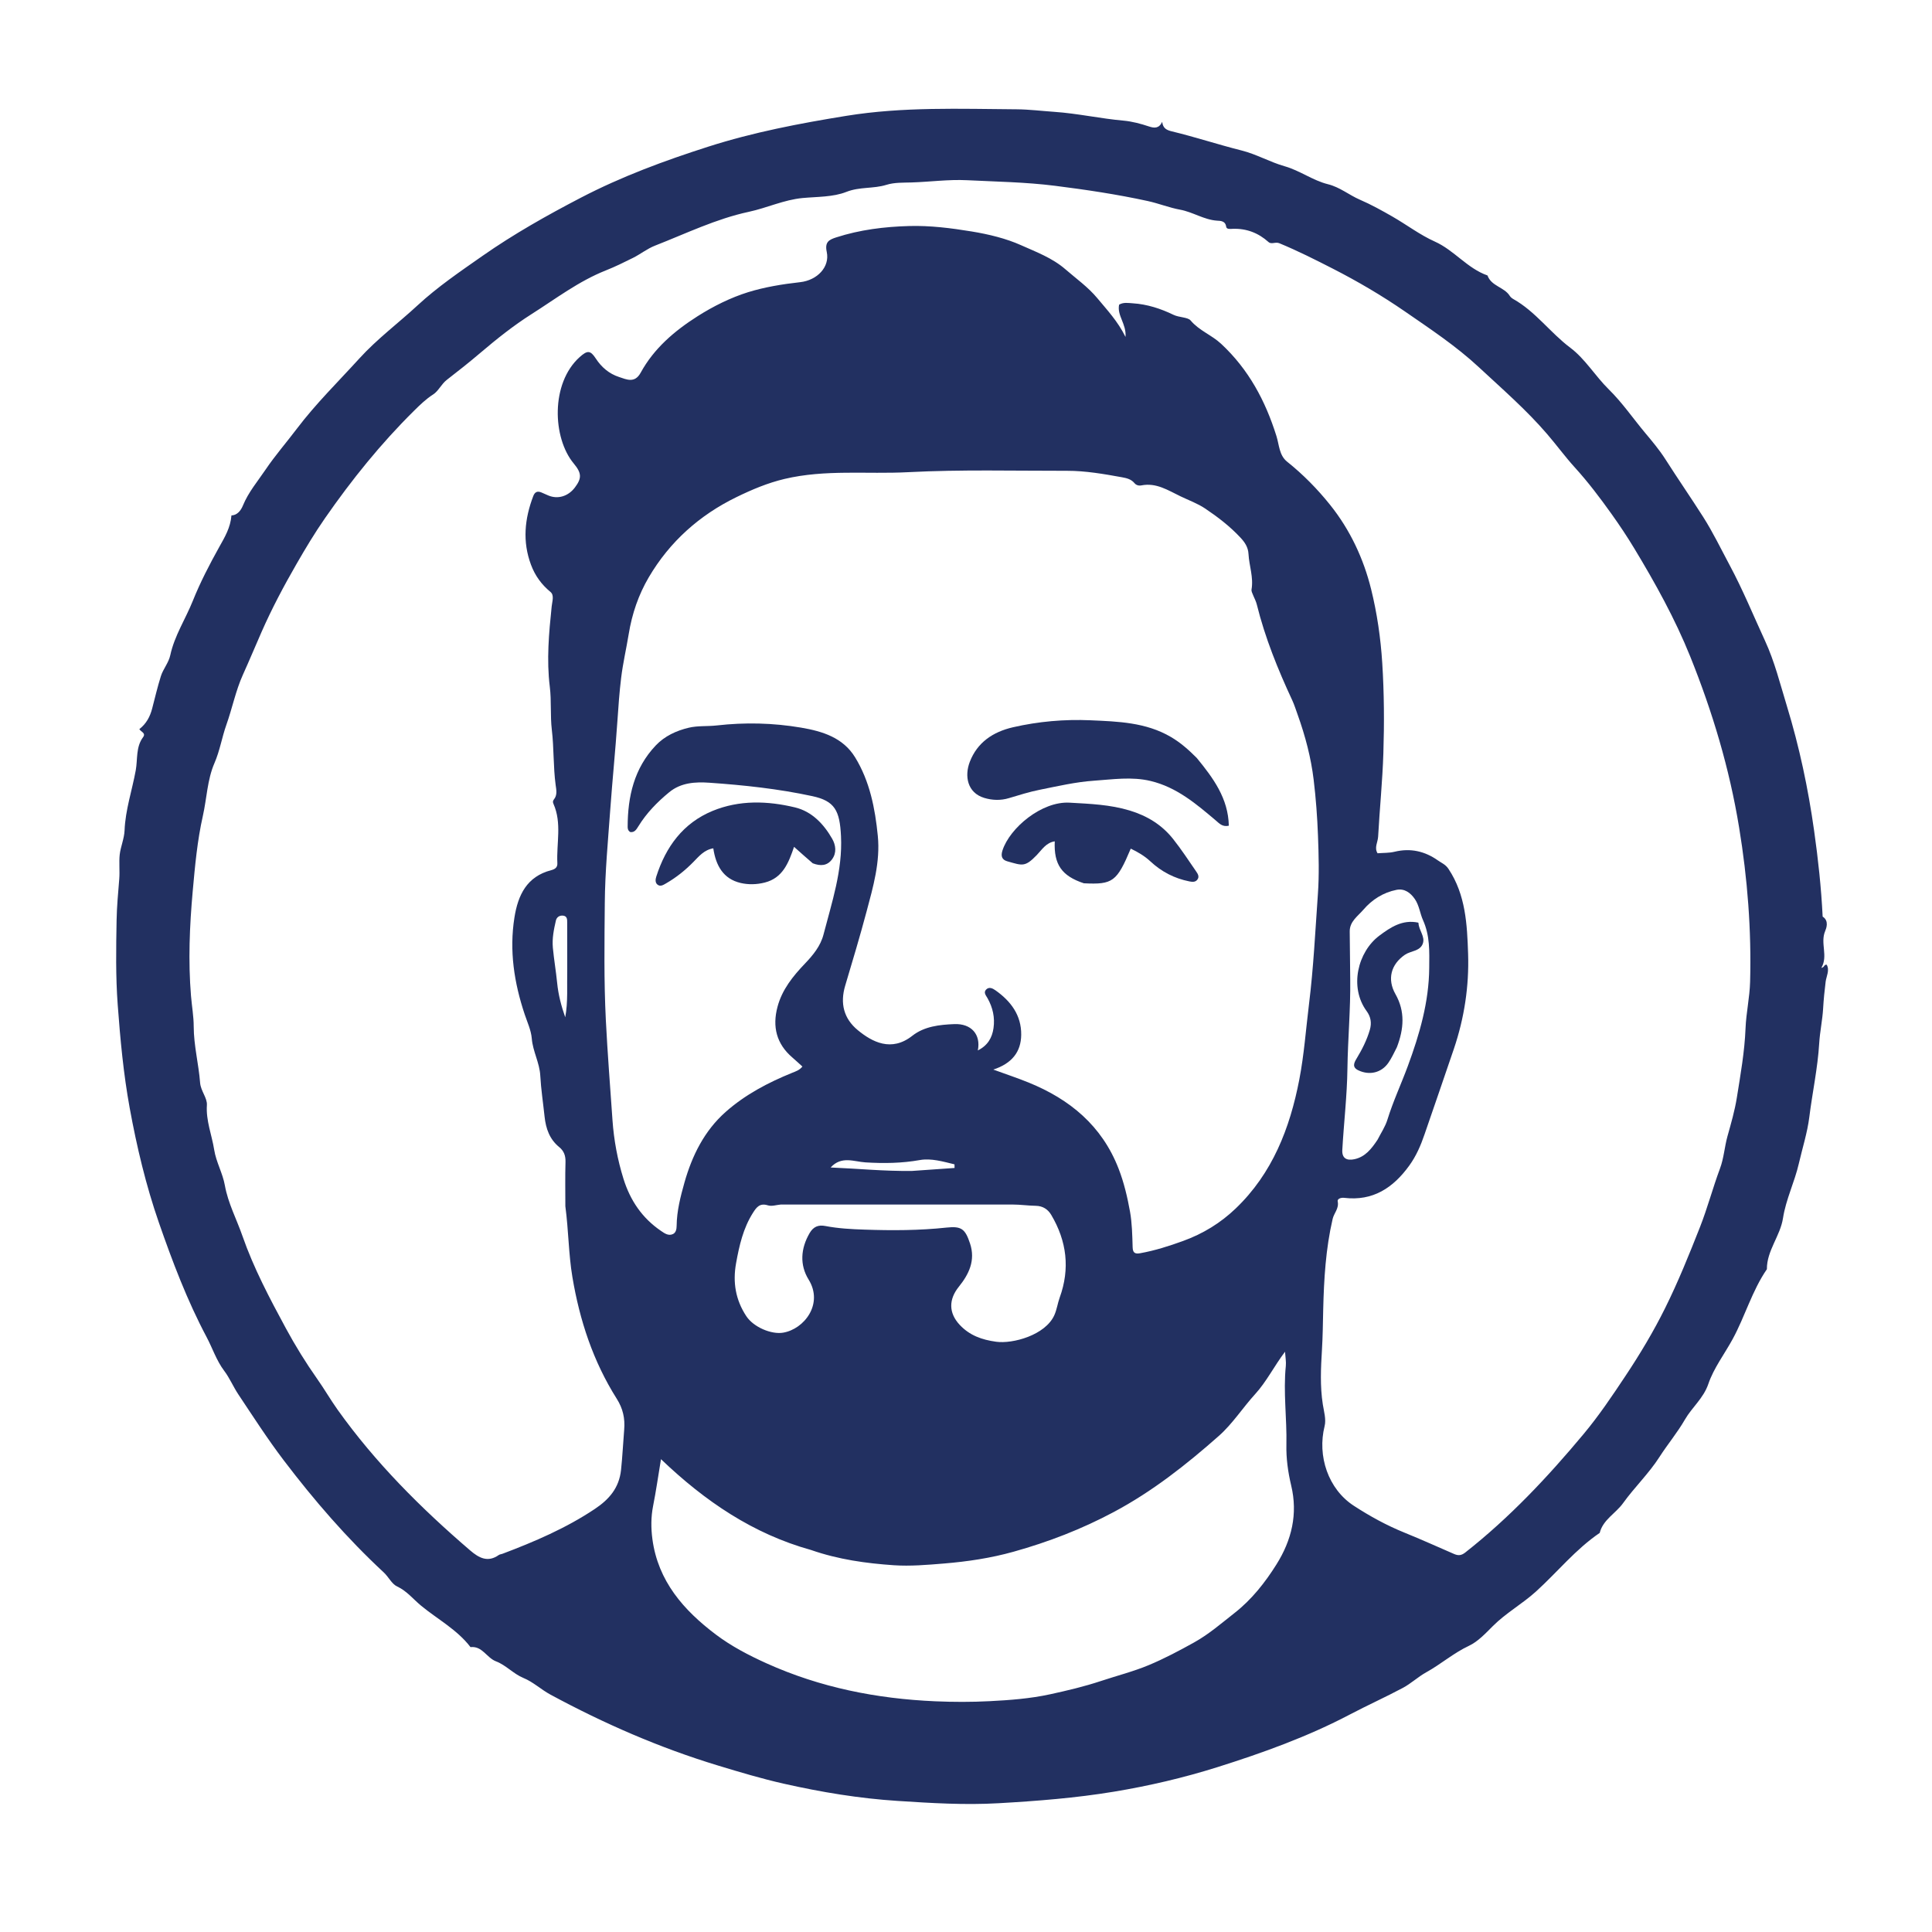
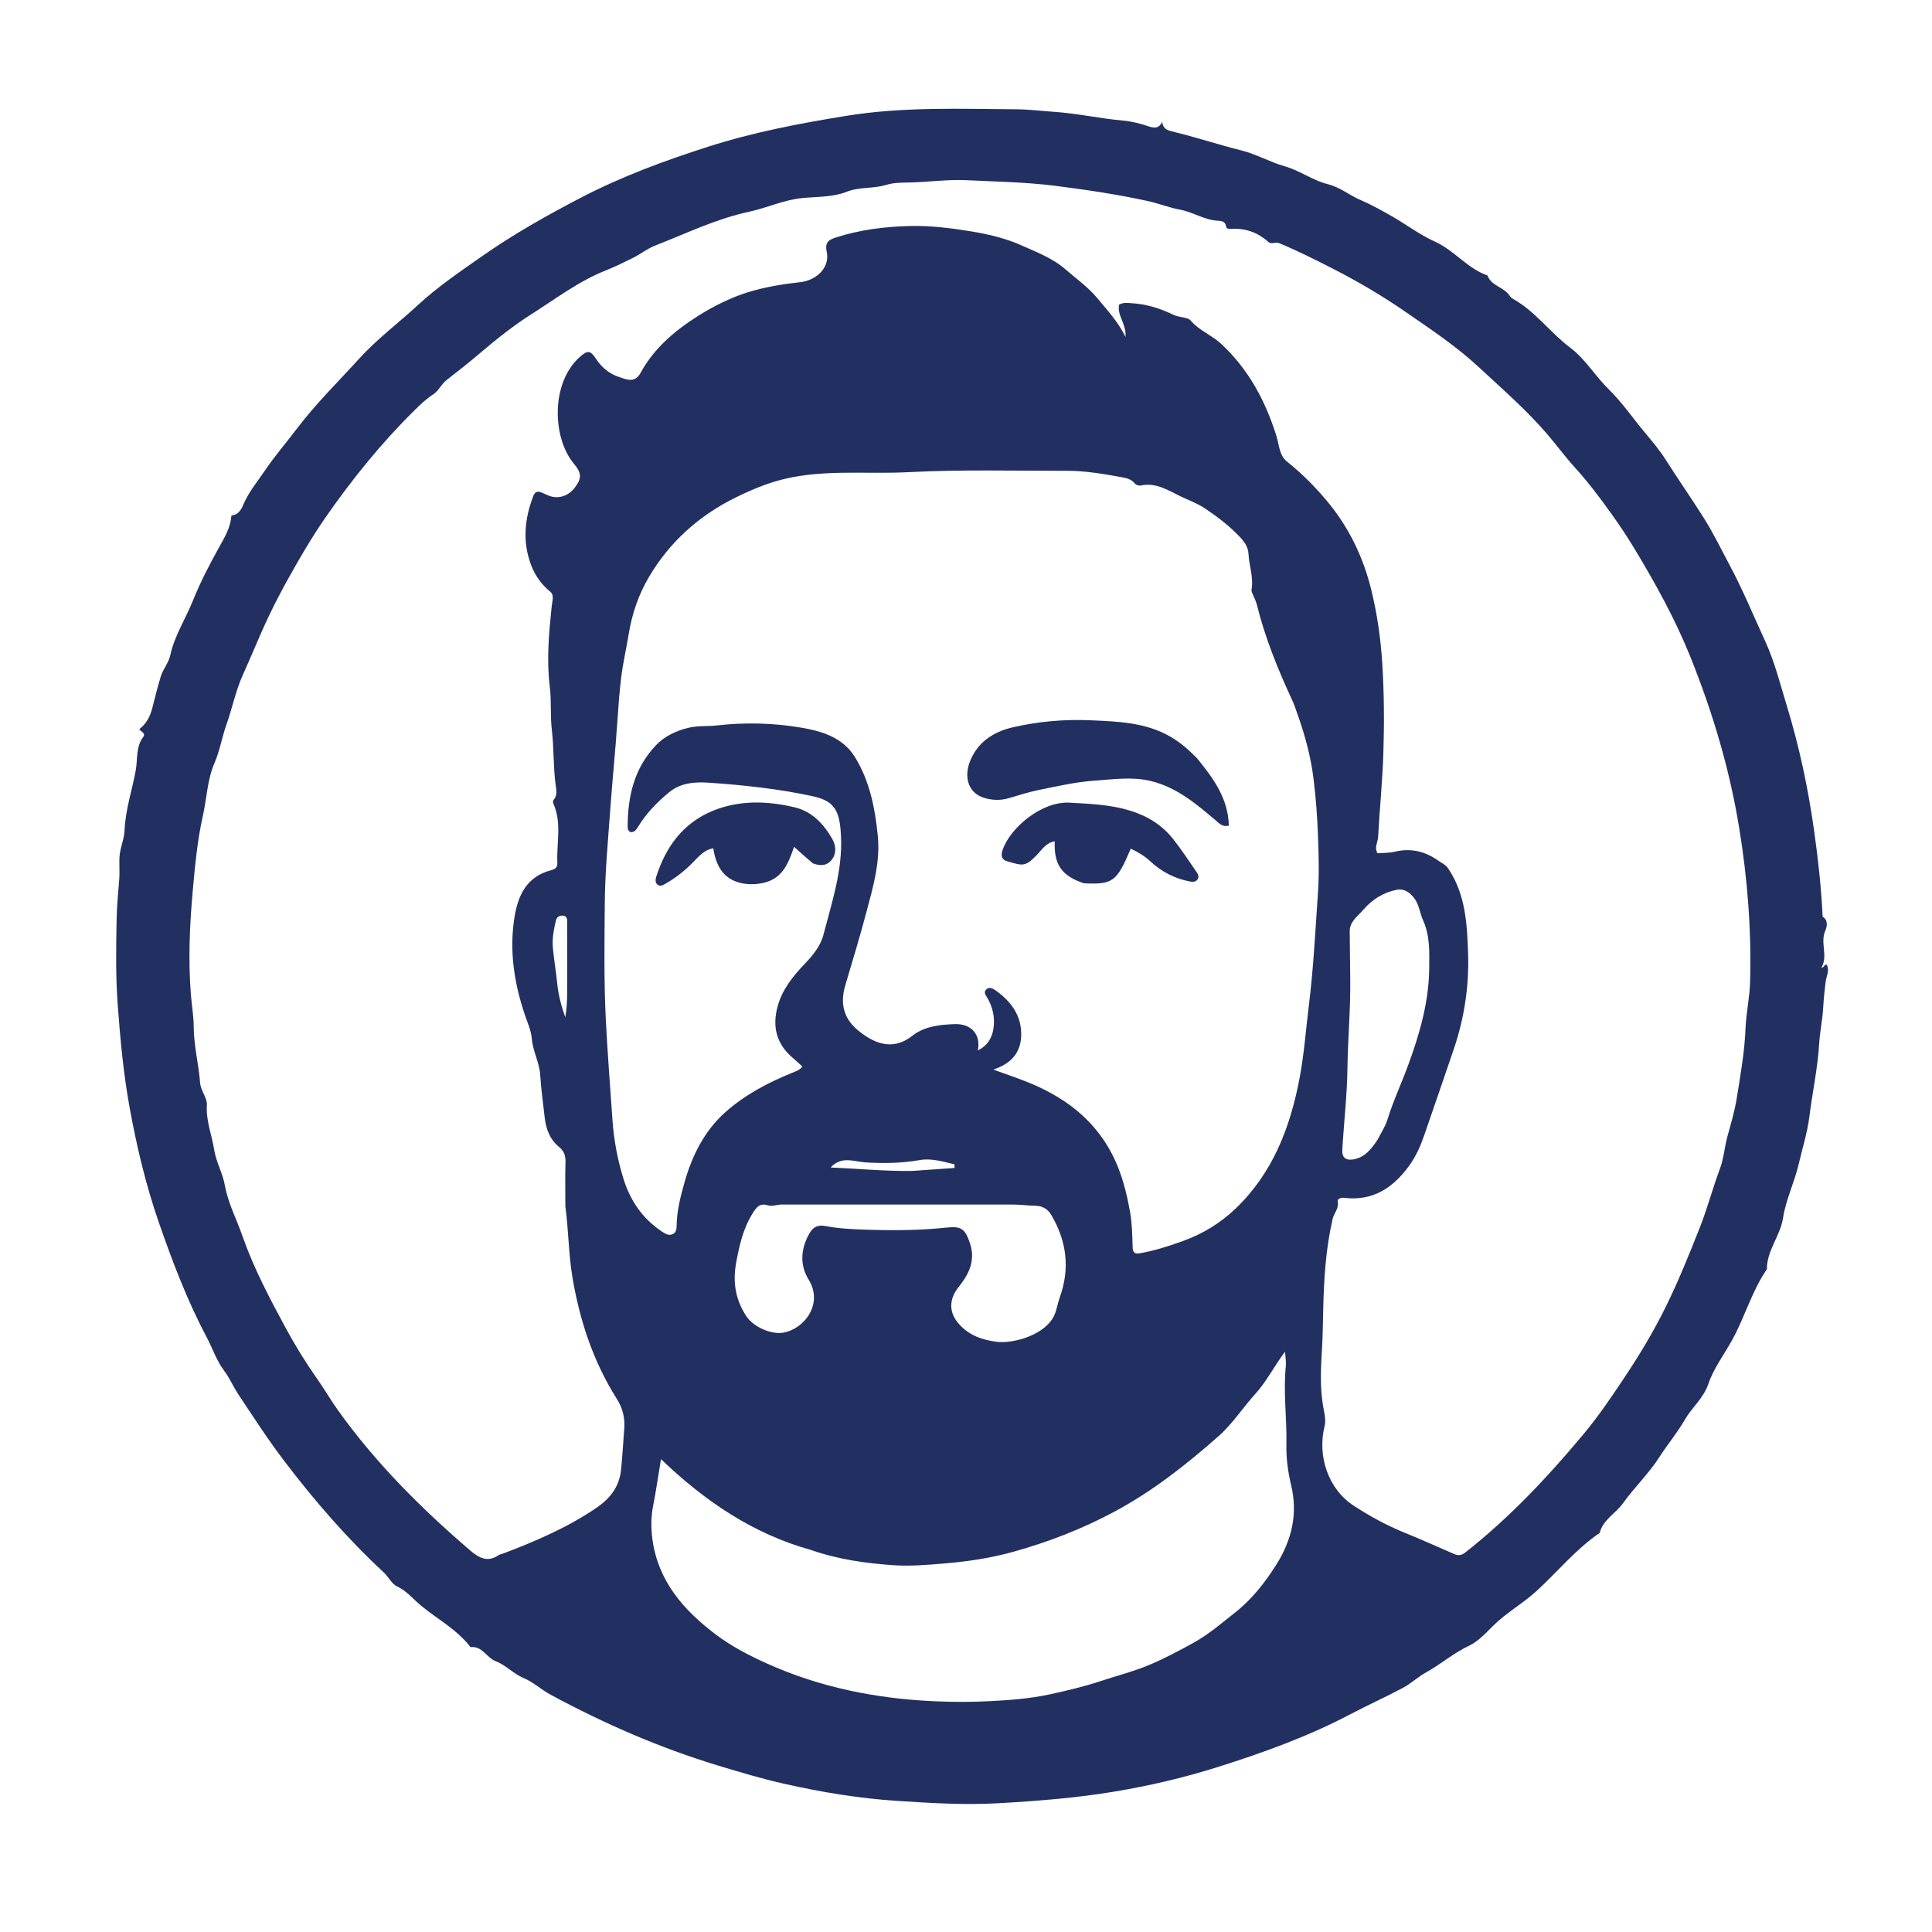
<svg xmlns="http://www.w3.org/2000/svg" width="80" height="80" viewBox="0 0 80 80" fill="none">
  <path d="M75.472 37.955C75.749 38.129 75.619 38.451 75.575 38.556C75.364 39.061 75.709 39.577 75.418 40.078C75.561 40.049 75.521 39.932 75.639 39.947C75.772 40.168 75.624 40.433 75.597 40.642C75.549 41.021 75.513 41.387 75.491 41.767C75.464 42.234 75.358 42.722 75.329 43.204C75.267 44.233 75.046 45.241 74.919 46.261C74.84 46.894 74.633 47.542 74.486 48.18C74.309 48.95 73.95 49.664 73.831 50.437C73.716 51.185 73.158 51.779 73.163 52.555C72.548 53.448 72.261 54.502 71.746 55.448C71.409 56.068 70.963 56.646 70.739 57.305C70.535 57.904 70.061 58.273 69.767 58.784C69.456 59.323 69.051 59.806 68.714 60.331C68.273 61.019 67.679 61.585 67.208 62.242C66.901 62.669 66.379 62.924 66.24 63.475C65.245 64.15 64.492 65.092 63.611 65.893C63.037 66.415 62.357 66.789 61.814 67.334C61.509 67.64 61.193 67.977 60.83 68.147C60.188 68.448 59.664 68.911 59.054 69.248C58.717 69.435 58.427 69.712 58.087 69.893C57.367 70.277 56.621 70.612 55.899 70.992C54.147 71.913 52.293 72.58 50.413 73.173C49.012 73.614 47.584 73.948 46.13 74.189C44.547 74.451 42.96 74.575 41.359 74.667C39.952 74.749 38.557 74.662 37.166 74.572C35.582 74.47 34.008 74.21 32.451 73.858C31.531 73.65 30.634 73.381 29.735 73.108C27.314 72.374 25.01 71.369 22.785 70.166C22.398 69.956 22.081 69.648 21.674 69.481C21.258 69.31 20.949 68.948 20.541 68.794C20.15 68.647 19.972 68.147 19.483 68.204C18.93 67.48 18.124 67.054 17.437 66.489C17.113 66.222 16.848 65.879 16.439 65.689C16.223 65.59 16.091 65.297 15.892 65.112C14.365 63.696 13.01 62.128 11.75 60.47C11.078 59.586 10.481 58.656 9.867 57.735C9.656 57.418 9.507 57.057 9.286 56.766C8.958 56.331 8.801 55.828 8.554 55.364C7.748 53.846 7.141 52.242 6.578 50.623C6.041 49.076 5.664 47.486 5.37 45.878C5.112 44.465 4.98 43.038 4.874 41.605C4.787 40.433 4.807 39.264 4.828 38.098C4.838 37.537 4.892 36.962 4.938 36.396C4.964 36.073 4.922 35.701 4.957 35.387C4.993 35.067 5.144 34.726 5.158 34.388C5.191 33.534 5.47 32.727 5.621 31.897C5.704 31.442 5.618 30.936 5.925 30.524C6.053 30.353 5.828 30.298 5.77 30.192C6.058 29.967 6.213 29.676 6.3 29.341C6.416 28.894 6.522 28.444 6.66 28.003C6.755 27.699 6.982 27.449 7.051 27.13C7.225 26.323 7.682 25.633 7.984 24.88C8.294 24.107 8.678 23.368 9.084 22.64C9.306 22.244 9.543 21.849 9.584 21.343C9.817 21.334 9.969 21.152 10.059 20.933C10.284 20.382 10.675 19.922 10.998 19.444C11.389 18.865 11.863 18.32 12.291 17.754C13.079 16.713 14.008 15.803 14.882 14.841C15.619 14.031 16.496 13.38 17.294 12.641C18.122 11.876 19.052 11.245 19.972 10.601C21.27 9.693 22.645 8.919 24.049 8.188C25.74 7.308 27.516 6.653 29.325 6.074C31.192 5.476 33.108 5.11 35.043 4.797C37.393 4.416 39.752 4.509 42.109 4.526C42.615 4.53 43.141 4.596 43.654 4.631C44.621 4.697 45.566 4.911 46.531 4.996C46.869 5.026 47.237 5.123 47.579 5.237C47.793 5.308 47.988 5.33 48.124 5.046C48.154 5.321 48.32 5.39 48.526 5.44C49.493 5.673 50.44 5.987 51.404 6.229C52.032 6.386 52.584 6.711 53.191 6.883C53.827 7.063 54.359 7.473 54.987 7.628C55.484 7.751 55.861 8.075 56.312 8.27C56.774 8.469 57.218 8.716 57.656 8.967C58.246 9.305 58.795 9.726 59.411 10.002C60.217 10.363 60.756 11.113 61.594 11.406C61.751 11.853 62.289 11.885 62.518 12.254C62.551 12.307 62.608 12.351 62.663 12.383C63.581 12.898 64.191 13.774 65.024 14.4C65.639 14.861 66.057 15.574 66.618 16.125C67.177 16.675 67.623 17.328 68.122 17.925C68.401 18.258 68.712 18.627 68.962 19.019C69.471 19.819 70.016 20.606 70.525 21.406C70.929 22.039 71.263 22.734 71.622 23.404C72.168 24.422 72.605 25.49 73.087 26.536C73.483 27.393 73.714 28.329 73.992 29.238C74.508 30.927 74.873 32.649 75.119 34.401C75.285 35.576 75.413 36.751 75.472 37.955ZM23.41 49.947C23.41 49.335 23.398 48.723 23.416 48.112C23.423 47.855 23.35 47.656 23.156 47.499C22.756 47.173 22.603 46.732 22.55 46.239C22.49 45.673 22.403 45.109 22.372 44.542C22.344 44.006 22.063 43.538 22.02 43.003C21.992 42.663 21.837 42.332 21.726 42.001C21.289 40.694 21.083 39.364 21.302 37.989C21.45 37.061 21.813 36.295 22.822 36.033C22.971 35.994 23.089 35.925 23.079 35.744C23.037 34.923 23.273 34.084 22.917 33.284C22.887 33.218 22.888 33.162 22.935 33.105C23.086 32.922 23.035 32.699 23.008 32.504C22.906 31.745 22.94 30.977 22.85 30.221C22.78 29.625 22.839 29.027 22.766 28.438C22.628 27.321 22.729 26.216 22.844 25.109C22.864 24.907 22.96 24.649 22.794 24.511C22.421 24.202 22.158 23.841 21.988 23.388C21.627 22.422 21.723 21.481 22.081 20.542C22.145 20.373 22.25 20.322 22.415 20.39C22.511 20.43 22.605 20.474 22.701 20.515C23.095 20.683 23.527 20.554 23.805 20.186C24.092 19.805 24.092 19.594 23.756 19.191C22.878 18.137 22.793 15.87 24.004 14.785C24.319 14.504 24.444 14.497 24.672 14.847C24.908 15.21 25.226 15.477 25.629 15.609C25.94 15.711 26.282 15.885 26.528 15.434C27.079 14.426 27.925 13.706 28.881 13.097C29.54 12.678 30.258 12.323 30.977 12.099C31.657 11.888 32.403 11.765 33.134 11.684C33.844 11.604 34.367 11.051 34.234 10.432C34.144 10.015 34.334 9.924 34.625 9.83C35.608 9.512 36.626 9.387 37.648 9.359C38.514 9.335 39.379 9.444 40.237 9.585C40.94 9.7 41.664 9.876 42.277 10.152C42.891 10.427 43.571 10.678 44.112 11.147C44.561 11.537 45.051 11.883 45.435 12.344C45.84 12.833 46.281 13.295 46.605 13.952C46.648 13.409 46.246 13.07 46.34 12.615C46.52 12.508 46.719 12.547 46.908 12.559C47.502 12.597 48.059 12.778 48.592 13.036C48.824 13.149 49.185 13.132 49.3 13.269C49.656 13.692 50.171 13.87 50.565 14.237C51.708 15.301 52.398 16.599 52.856 18.061C52.969 18.421 52.966 18.852 53.295 19.116C53.958 19.646 54.549 20.246 55.078 20.907C55.907 21.942 56.462 23.134 56.775 24.397C57.021 25.39 57.17 26.417 57.236 27.454C57.315 28.704 57.322 29.95 57.282 31.197C57.245 32.348 57.128 33.497 57.065 34.648C57.053 34.874 56.896 35.099 57.042 35.332C57.276 35.313 57.519 35.324 57.746 35.269C58.406 35.109 59.001 35.246 59.542 35.629C59.691 35.734 59.856 35.794 59.978 35.978C60.694 37.054 60.75 38.285 60.791 39.495C60.835 40.831 60.634 42.155 60.202 43.431C59.803 44.614 59.39 45.793 58.986 46.974C58.83 47.431 58.642 47.867 58.355 48.264C57.688 49.186 56.849 49.743 55.66 49.6C55.521 49.583 55.368 49.643 55.391 49.747C55.453 50.039 55.239 50.228 55.182 50.472C54.895 51.709 54.821 52.965 54.791 54.228C54.778 54.785 54.773 55.341 54.739 55.899C54.693 56.646 54.657 57.401 54.775 58.154C54.822 58.448 54.918 58.776 54.85 59.048C54.538 60.289 54.997 61.662 56.061 62.352C56.726 62.784 57.413 63.162 58.165 63.467C58.846 63.743 59.531 64.052 60.213 64.348C60.393 64.426 60.519 64.406 60.673 64.286C62.503 62.847 64.086 61.164 65.572 59.382C66.21 58.618 66.763 57.793 67.312 56.967C67.909 56.069 68.465 55.141 68.945 54.174C69.487 53.083 69.942 51.954 70.39 50.818C70.705 50.017 70.921 49.191 71.22 48.389C71.382 47.957 71.41 47.482 71.53 47.053C71.678 46.523 71.833 45.992 71.919 45.451C72.071 44.499 72.24 43.552 72.279 42.581C72.304 41.941 72.451 41.3 72.468 40.655C72.526 38.511 72.361 36.384 72.013 34.265C71.614 31.823 70.91 29.474 69.989 27.185C69.358 25.619 68.541 24.147 67.67 22.705C67.376 22.218 67.059 21.743 66.728 21.279C66.251 20.611 65.759 19.96 65.202 19.347C64.81 18.915 64.457 18.432 64.07 17.981C63.204 16.971 62.203 16.105 61.235 15.204C60.294 14.329 59.222 13.62 58.169 12.893C57.218 12.238 56.221 11.652 55.192 11.126C54.463 10.753 53.733 10.385 52.975 10.072C52.809 10.004 52.65 10.133 52.525 10.021C52.102 9.642 51.613 9.455 51.044 9.475C50.945 9.478 50.79 9.505 50.773 9.386C50.739 9.135 50.521 9.146 50.392 9.137C49.848 9.098 49.396 8.779 48.858 8.681C48.429 8.603 47.973 8.422 47.529 8.325C46.26 8.048 44.975 7.856 43.684 7.693C42.472 7.54 41.255 7.523 40.041 7.462C39.277 7.424 38.511 7.531 37.745 7.555C37.404 7.566 37.041 7.549 36.706 7.653C36.167 7.822 35.601 7.727 35.046 7.946C34.494 8.164 33.843 8.143 33.232 8.2C32.459 8.273 31.757 8.61 31.006 8.771C29.653 9.061 28.406 9.67 27.124 10.171C26.8 10.297 26.509 10.53 26.215 10.676C25.852 10.857 25.469 11.046 25.087 11.197C23.962 11.643 23.013 12.371 22.01 13.007C21.262 13.481 20.567 14.036 19.886 14.615C19.441 14.994 18.972 15.365 18.504 15.727C18.274 15.905 18.155 16.193 17.939 16.331C17.637 16.524 17.389 16.767 17.145 17.008C15.769 18.368 14.56 19.869 13.457 21.458C13.028 22.075 12.643 22.718 12.27 23.367C11.747 24.275 11.257 25.198 10.832 26.164C10.575 26.749 10.324 27.351 10.059 27.937C9.76 28.597 9.616 29.332 9.375 30.008C9.189 30.531 9.104 31.084 8.88 31.599C8.581 32.287 8.564 33.059 8.399 33.789C8.169 34.81 8.074 35.856 7.98 36.902C7.85 38.348 7.79 39.79 7.909 41.238C7.944 41.661 8.021 42.094 8.021 42.5C8.023 43.298 8.226 44.056 8.286 44.836C8.313 45.178 8.587 45.462 8.567 45.759C8.524 46.411 8.772 46.994 8.869 47.61C8.95 48.122 9.221 48.576 9.312 49.089C9.443 49.822 9.798 50.484 10.04 51.181C10.504 52.513 11.166 53.761 11.836 55C12.229 55.726 12.662 56.427 13.141 57.107C13.425 57.509 13.687 57.962 13.975 58.367C15.537 60.56 17.43 62.451 19.47 64.201C19.832 64.511 20.198 64.712 20.656 64.388C20.697 64.36 20.755 64.358 20.803 64.34C22.136 63.836 23.442 63.277 24.631 62.482C25.21 62.095 25.635 61.624 25.716 60.866C25.775 60.311 25.8 59.757 25.846 59.202C25.886 58.725 25.792 58.321 25.538 57.919C24.561 56.373 24.002 54.676 23.701 52.875C23.542 51.926 23.545 50.968 23.41 49.947ZM53.73 29.584C53.658 29.389 53.598 29.188 53.511 29.001C52.913 27.716 52.382 26.407 52.041 25.028C51.987 24.81 51.803 24.525 51.822 24.418C51.913 23.902 51.724 23.432 51.698 22.942C51.683 22.655 51.542 22.452 51.364 22.261C50.93 21.795 50.43 21.411 49.903 21.057C49.584 20.844 49.226 20.717 48.884 20.552C48.364 20.303 47.881 19.977 47.263 20.099C47.151 20.121 47.046 20.089 46.978 20.008C46.842 19.842 46.654 19.798 46.462 19.763C45.711 19.627 44.953 19.494 44.192 19.495C41.996 19.498 39.8 19.438 37.603 19.552C35.897 19.641 34.177 19.43 32.484 19.832C31.785 19.998 31.134 20.273 30.497 20.584C28.961 21.332 27.729 22.433 26.864 23.905C26.441 24.626 26.171 25.407 26.032 26.264C25.934 26.862 25.794 27.459 25.72 28.071C25.648 28.663 25.606 29.254 25.566 29.848C25.483 31.073 25.358 32.294 25.27 33.518C25.177 34.809 25.053 36.102 25.043 37.395C25.029 39.005 25.005 40.615 25.086 42.229C25.156 43.616 25.266 45.001 25.362 46.386C25.419 47.204 25.57 48.021 25.818 48.816C26.098 49.71 26.59 50.436 27.363 50.964C27.51 51.065 27.678 51.19 27.867 51.099C27.989 51.04 28.017 50.895 28.018 50.758C28.025 50.143 28.177 49.552 28.342 48.966C28.659 47.847 29.167 46.822 30.048 46.042C30.852 45.329 31.798 44.831 32.792 44.427C32.943 44.366 33.104 44.317 33.226 44.163C33.079 44.031 32.948 43.908 32.812 43.791C32.15 43.225 31.976 42.513 32.194 41.693C32.383 40.979 32.831 40.424 33.329 39.903C33.664 39.552 33.975 39.177 34.099 38.699C34.445 37.361 34.892 36.048 34.824 34.626C34.773 33.559 34.566 33.167 33.635 32.966C32.231 32.663 30.804 32.51 29.373 32.411C28.79 32.371 28.198 32.404 27.711 32.804C27.216 33.211 26.771 33.665 26.434 34.215C26.35 34.351 26.271 34.48 26.096 34.453C26.005 34.394 25.99 34.319 25.99 34.238C25.991 32.983 26.257 31.815 27.151 30.87C27.522 30.477 28.01 30.254 28.522 30.133C28.895 30.044 29.295 30.083 29.681 30.039C30.848 29.906 32.009 29.933 33.168 30.129C34.062 30.281 34.91 30.543 35.411 31.364C36.016 32.353 36.236 33.475 36.348 34.611C36.455 35.689 36.156 36.721 35.882 37.747C35.608 38.775 35.302 39.794 34.998 40.813C34.779 41.545 34.936 42.177 35.521 42.658C36.11 43.143 36.909 43.573 37.776 42.89C38.276 42.497 38.904 42.431 39.512 42.406C40.218 42.376 40.622 42.834 40.49 43.496C40.901 43.291 41.082 42.97 41.139 42.573C41.202 42.135 41.11 41.722 40.892 41.334C40.834 41.229 40.715 41.104 40.829 40.98C40.954 40.845 41.107 40.927 41.22 41.007C41.857 41.456 42.295 42.039 42.286 42.85C42.278 43.558 41.901 44.035 41.131 44.289C41.676 44.488 42.139 44.641 42.589 44.824C44.301 45.519 45.628 46.614 46.317 48.388C46.543 48.968 46.685 49.58 46.792 50.175C46.875 50.638 46.886 51.15 46.9 51.642C46.906 51.868 46.987 51.935 47.215 51.893C47.823 51.783 48.401 51.599 48.986 51.387C49.82 51.085 50.545 50.637 51.164 50.044C52.685 48.591 53.412 46.723 53.802 44.699C54 43.67 54.074 42.625 54.202 41.587C54.39 40.07 54.463 38.546 54.571 37.025C54.628 36.221 54.605 35.41 54.575 34.604C54.546 33.828 54.488 33.051 54.395 32.28C54.285 31.378 54.057 30.498 53.73 29.584ZM33.581 64.181C31.189 63.516 29.197 62.17 27.37 60.421C27.25 61.145 27.163 61.756 27.043 62.361C26.952 62.821 26.955 63.285 27.015 63.734C27.247 65.468 28.306 66.676 29.642 67.683C30.287 68.169 31 68.54 31.738 68.874C33.963 69.878 36.303 70.341 38.729 70.447C39.48 70.479 40.228 70.481 40.978 70.442C41.819 70.399 42.659 70.336 43.482 70.157C44.192 70.002 44.895 69.837 45.593 69.605C46.245 69.388 46.924 69.217 47.565 68.95C48.212 68.68 48.833 68.35 49.447 68.009C50.059 67.669 50.582 67.211 51.125 66.786C51.826 66.237 52.382 65.534 52.856 64.778C53.487 63.773 53.747 62.688 53.465 61.511C53.333 60.956 53.254 60.385 53.267 59.826C53.291 58.737 53.132 57.652 53.243 56.563C53.261 56.387 53.225 56.205 53.21 55.972C52.752 56.579 52.446 57.209 51.973 57.727C51.459 58.291 51.038 58.955 50.472 59.456C49.126 60.646 47.717 61.758 46.114 62.612C44.791 63.318 43.41 63.851 41.974 64.252C41.03 64.517 40.065 64.661 39.083 64.742C38.39 64.799 37.692 64.859 37.01 64.813C35.868 64.734 34.725 64.579 33.581 64.181ZM32.332 49.877C32.153 49.892 31.957 49.961 31.798 49.911C31.464 49.807 31.33 49.981 31.178 50.221C30.772 50.862 30.611 51.577 30.479 52.309C30.336 53.1 30.46 53.828 30.902 54.498C31.203 54.957 31.945 55.265 32.427 55.183C33.305 55.034 34.105 53.991 33.484 52.986C33.108 52.377 33.152 51.699 33.525 51.059C33.68 50.793 33.887 50.71 34.174 50.766C34.71 50.869 35.251 50.898 35.797 50.916C36.933 50.955 38.066 50.953 39.198 50.831C39.81 50.765 39.967 50.886 40.167 51.49C40.4 52.193 40.12 52.764 39.703 53.281C39.281 53.805 39.277 54.363 39.737 54.857C40.149 55.298 40.657 55.478 41.25 55.559C41.932 55.653 43.282 55.29 43.657 54.46C43.764 54.221 43.793 53.969 43.879 53.732C44.315 52.53 44.172 51.392 43.53 50.307C43.394 50.077 43.183 49.935 42.892 49.93C42.569 49.925 42.246 49.877 41.924 49.877C38.75 49.874 35.575 49.877 32.332 49.877ZM57.042 47.193C57.181 46.917 57.361 46.654 57.45 46.363C57.685 45.603 58.022 44.884 58.296 44.141C58.781 42.828 59.17 41.489 59.181 40.076C59.186 39.411 59.218 38.752 58.921 38.095C58.802 37.832 58.765 37.487 58.585 37.227C58.41 36.974 58.163 36.781 57.83 36.846C57.277 36.955 56.811 37.252 56.454 37.67C56.227 37.935 55.884 38.156 55.889 38.571C55.897 39.234 55.901 39.897 55.91 40.56C55.926 41.791 55.811 43.02 55.794 44.252C55.779 45.375 55.645 46.495 55.582 47.618C55.563 47.955 55.757 48.072 56.086 48C56.529 47.902 56.781 47.584 57.042 47.193ZM23.488 40.117C23.488 39.481 23.489 38.845 23.486 38.209C23.486 38.081 23.494 37.933 23.312 37.914C23.161 37.899 23.049 37.983 23.018 38.119C22.933 38.489 22.857 38.853 22.893 39.247C22.939 39.734 23.022 40.215 23.07 40.695C23.119 41.195 23.241 41.655 23.405 42.123C23.525 41.481 23.472 40.837 23.488 40.117ZM37.765 48.486C38.352 48.445 38.939 48.404 39.526 48.363C39.525 48.313 39.525 48.263 39.524 48.213C39.053 48.099 38.558 47.952 38.091 48.035C37.337 48.169 36.596 48.178 35.839 48.132C35.366 48.104 34.846 47.85 34.395 48.343C35.514 48.389 36.6 48.5 37.765 48.486Z" fill="#223061" />
  <path d="M49.556 31.386C50.24 32.221 50.858 33.057 50.883 34.191C50.617 34.25 50.491 34.099 50.345 33.975C49.532 33.287 48.724 32.597 47.645 32.339C46.858 32.15 46.071 32.275 45.291 32.328C44.538 32.38 43.791 32.555 43.047 32.704C42.618 32.79 42.197 32.923 41.777 33.049C41.433 33.153 41.087 33.139 40.757 33.04C40.049 32.827 39.932 32.128 40.158 31.544C40.465 30.75 41.104 30.308 41.947 30.114C43.004 29.872 44.071 29.779 45.145 29.825C46.288 29.875 47.445 29.908 48.48 30.514C48.877 30.746 49.215 31.043 49.556 31.386Z" fill="#223061" />
  <path d="M44.88 36.575C43.961 36.27 43.633 35.795 43.675 34.838C43.313 34.893 43.144 35.185 42.928 35.409C42.438 35.916 42.335 35.839 41.716 35.667C41.494 35.605 41.431 35.461 41.51 35.216C41.808 34.288 43.133 33.169 44.293 33.237C45.136 33.285 45.967 33.315 46.782 33.563C47.503 33.782 48.112 34.155 48.576 34.741C48.914 35.167 49.214 35.625 49.523 36.074C49.593 36.176 49.681 36.301 49.575 36.43C49.491 36.534 49.366 36.52 49.25 36.497C48.631 36.374 48.095 36.097 47.631 35.664C47.396 35.445 47.116 35.28 46.822 35.14C46.244 36.511 46.08 36.634 44.88 36.575Z" fill="#223061" />
  <path d="M33.654 35.747C33.398 35.528 33.167 35.322 32.88 35.066C32.651 35.737 32.411 36.354 31.668 36.544C31.33 36.63 30.986 36.636 30.668 36.562C29.944 36.393 29.64 35.834 29.536 35.127C29.155 35.19 28.94 35.461 28.709 35.695C28.37 36.04 27.997 36.339 27.578 36.58C27.466 36.645 27.34 36.728 27.22 36.626C27.12 36.541 27.142 36.401 27.176 36.295C27.571 35.063 28.283 34.083 29.506 33.578C30.617 33.121 31.782 33.159 32.924 33.434C33.62 33.603 34.11 34.122 34.46 34.734C34.606 34.99 34.654 35.312 34.452 35.584C34.254 35.852 33.977 35.871 33.654 35.747Z" fill="#223061" />
-   <path d="M57.841 43.366C57.721 43.6 57.623 43.815 57.491 44.006C57.204 44.423 56.707 44.538 56.249 44.321C55.982 44.195 56.063 44.016 56.169 43.84C56.398 43.461 56.597 43.072 56.722 42.643C56.806 42.355 56.76 42.101 56.591 41.87C55.857 40.871 56.227 39.412 57.11 38.748C57.58 38.395 58.072 38.068 58.721 38.203C58.722 38.205 58.737 38.214 58.737 38.224C58.748 38.522 59.025 38.782 58.913 39.079C58.796 39.392 58.417 39.369 58.176 39.534C57.593 39.932 57.433 40.548 57.782 41.163C58.188 41.879 58.134 42.602 57.841 43.366Z" fill="#223061" />
+   <path d="M57.841 43.366C57.721 43.6 57.623 43.815 57.491 44.006C57.204 44.423 56.707 44.538 56.249 44.321C55.982 44.195 56.063 44.016 56.169 43.84C56.398 43.461 56.597 43.072 56.722 42.643C56.806 42.355 56.76 42.101 56.591 41.87C55.857 40.871 56.227 39.412 57.11 38.748C57.58 38.395 58.072 38.068 58.721 38.203C58.722 38.205 58.737 38.214 58.737 38.224C58.748 38.522 59.025 38.782 58.913 39.079C58.796 39.392 58.417 39.369 58.176 39.534C57.593 39.932 57.433 40.548 57.782 41.163C58.188 41.879 58.134 42.602 57.841 43.366Z" fill="##933181" />
</svg>
